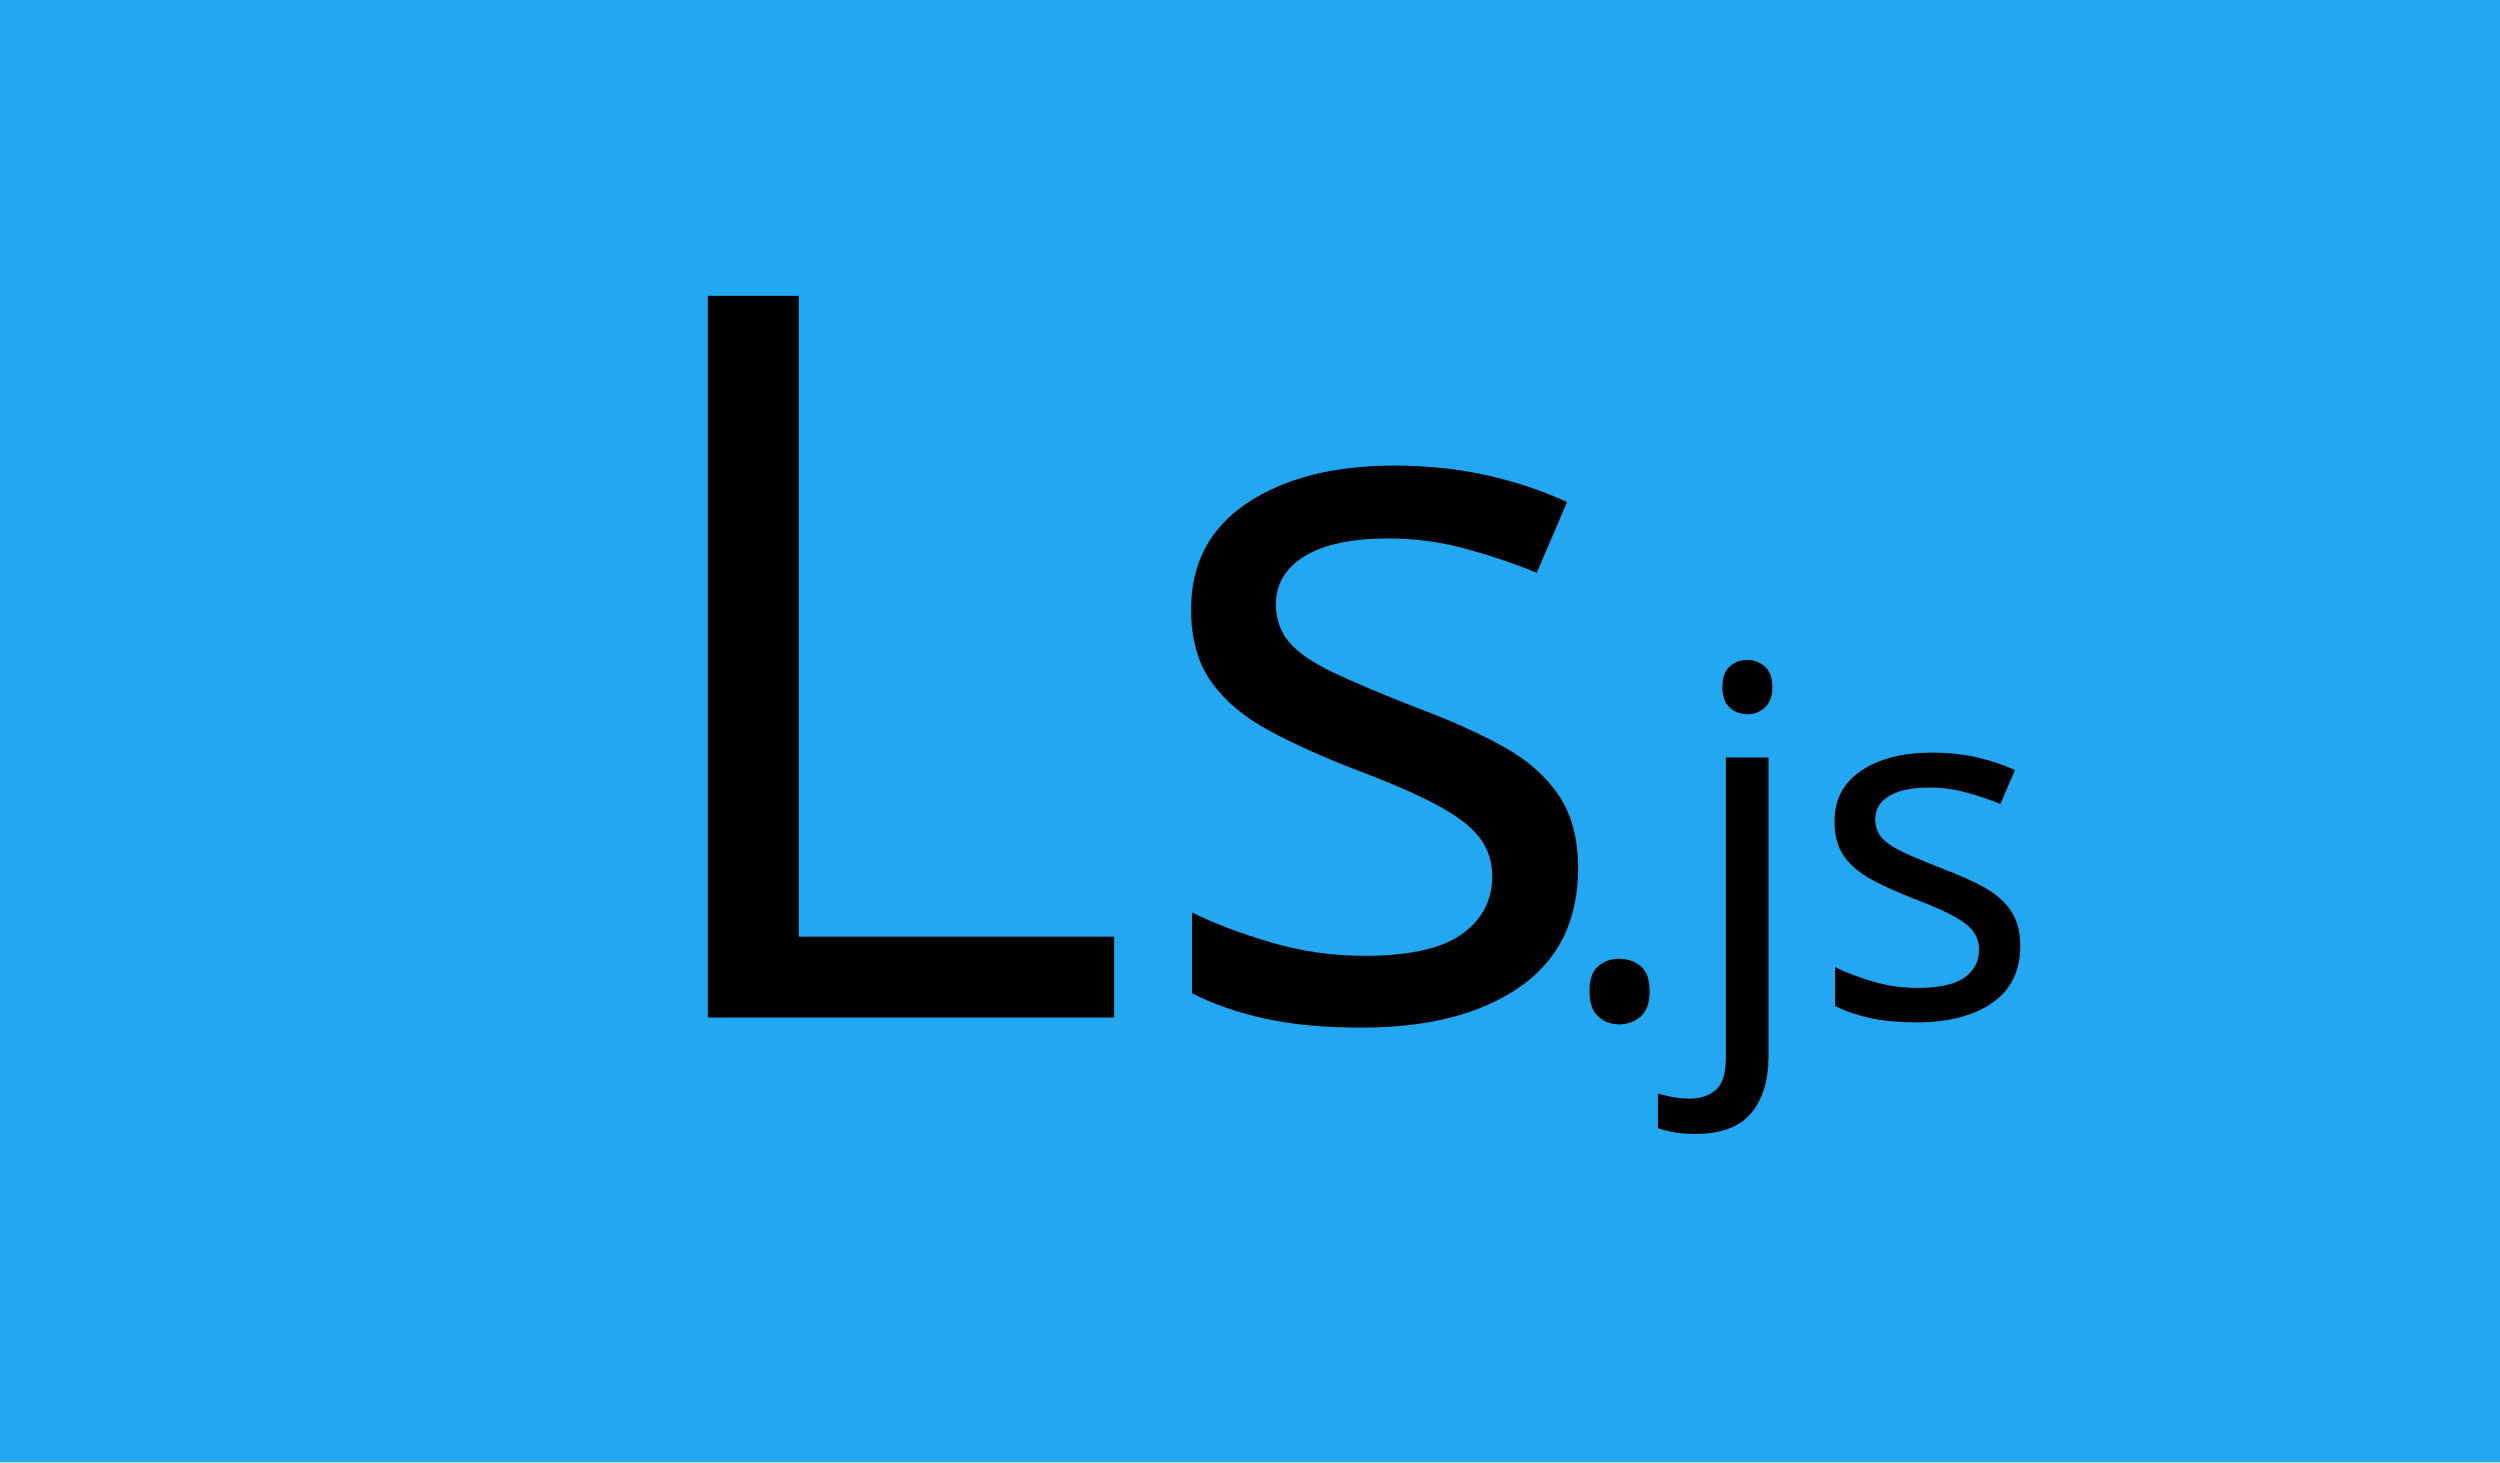
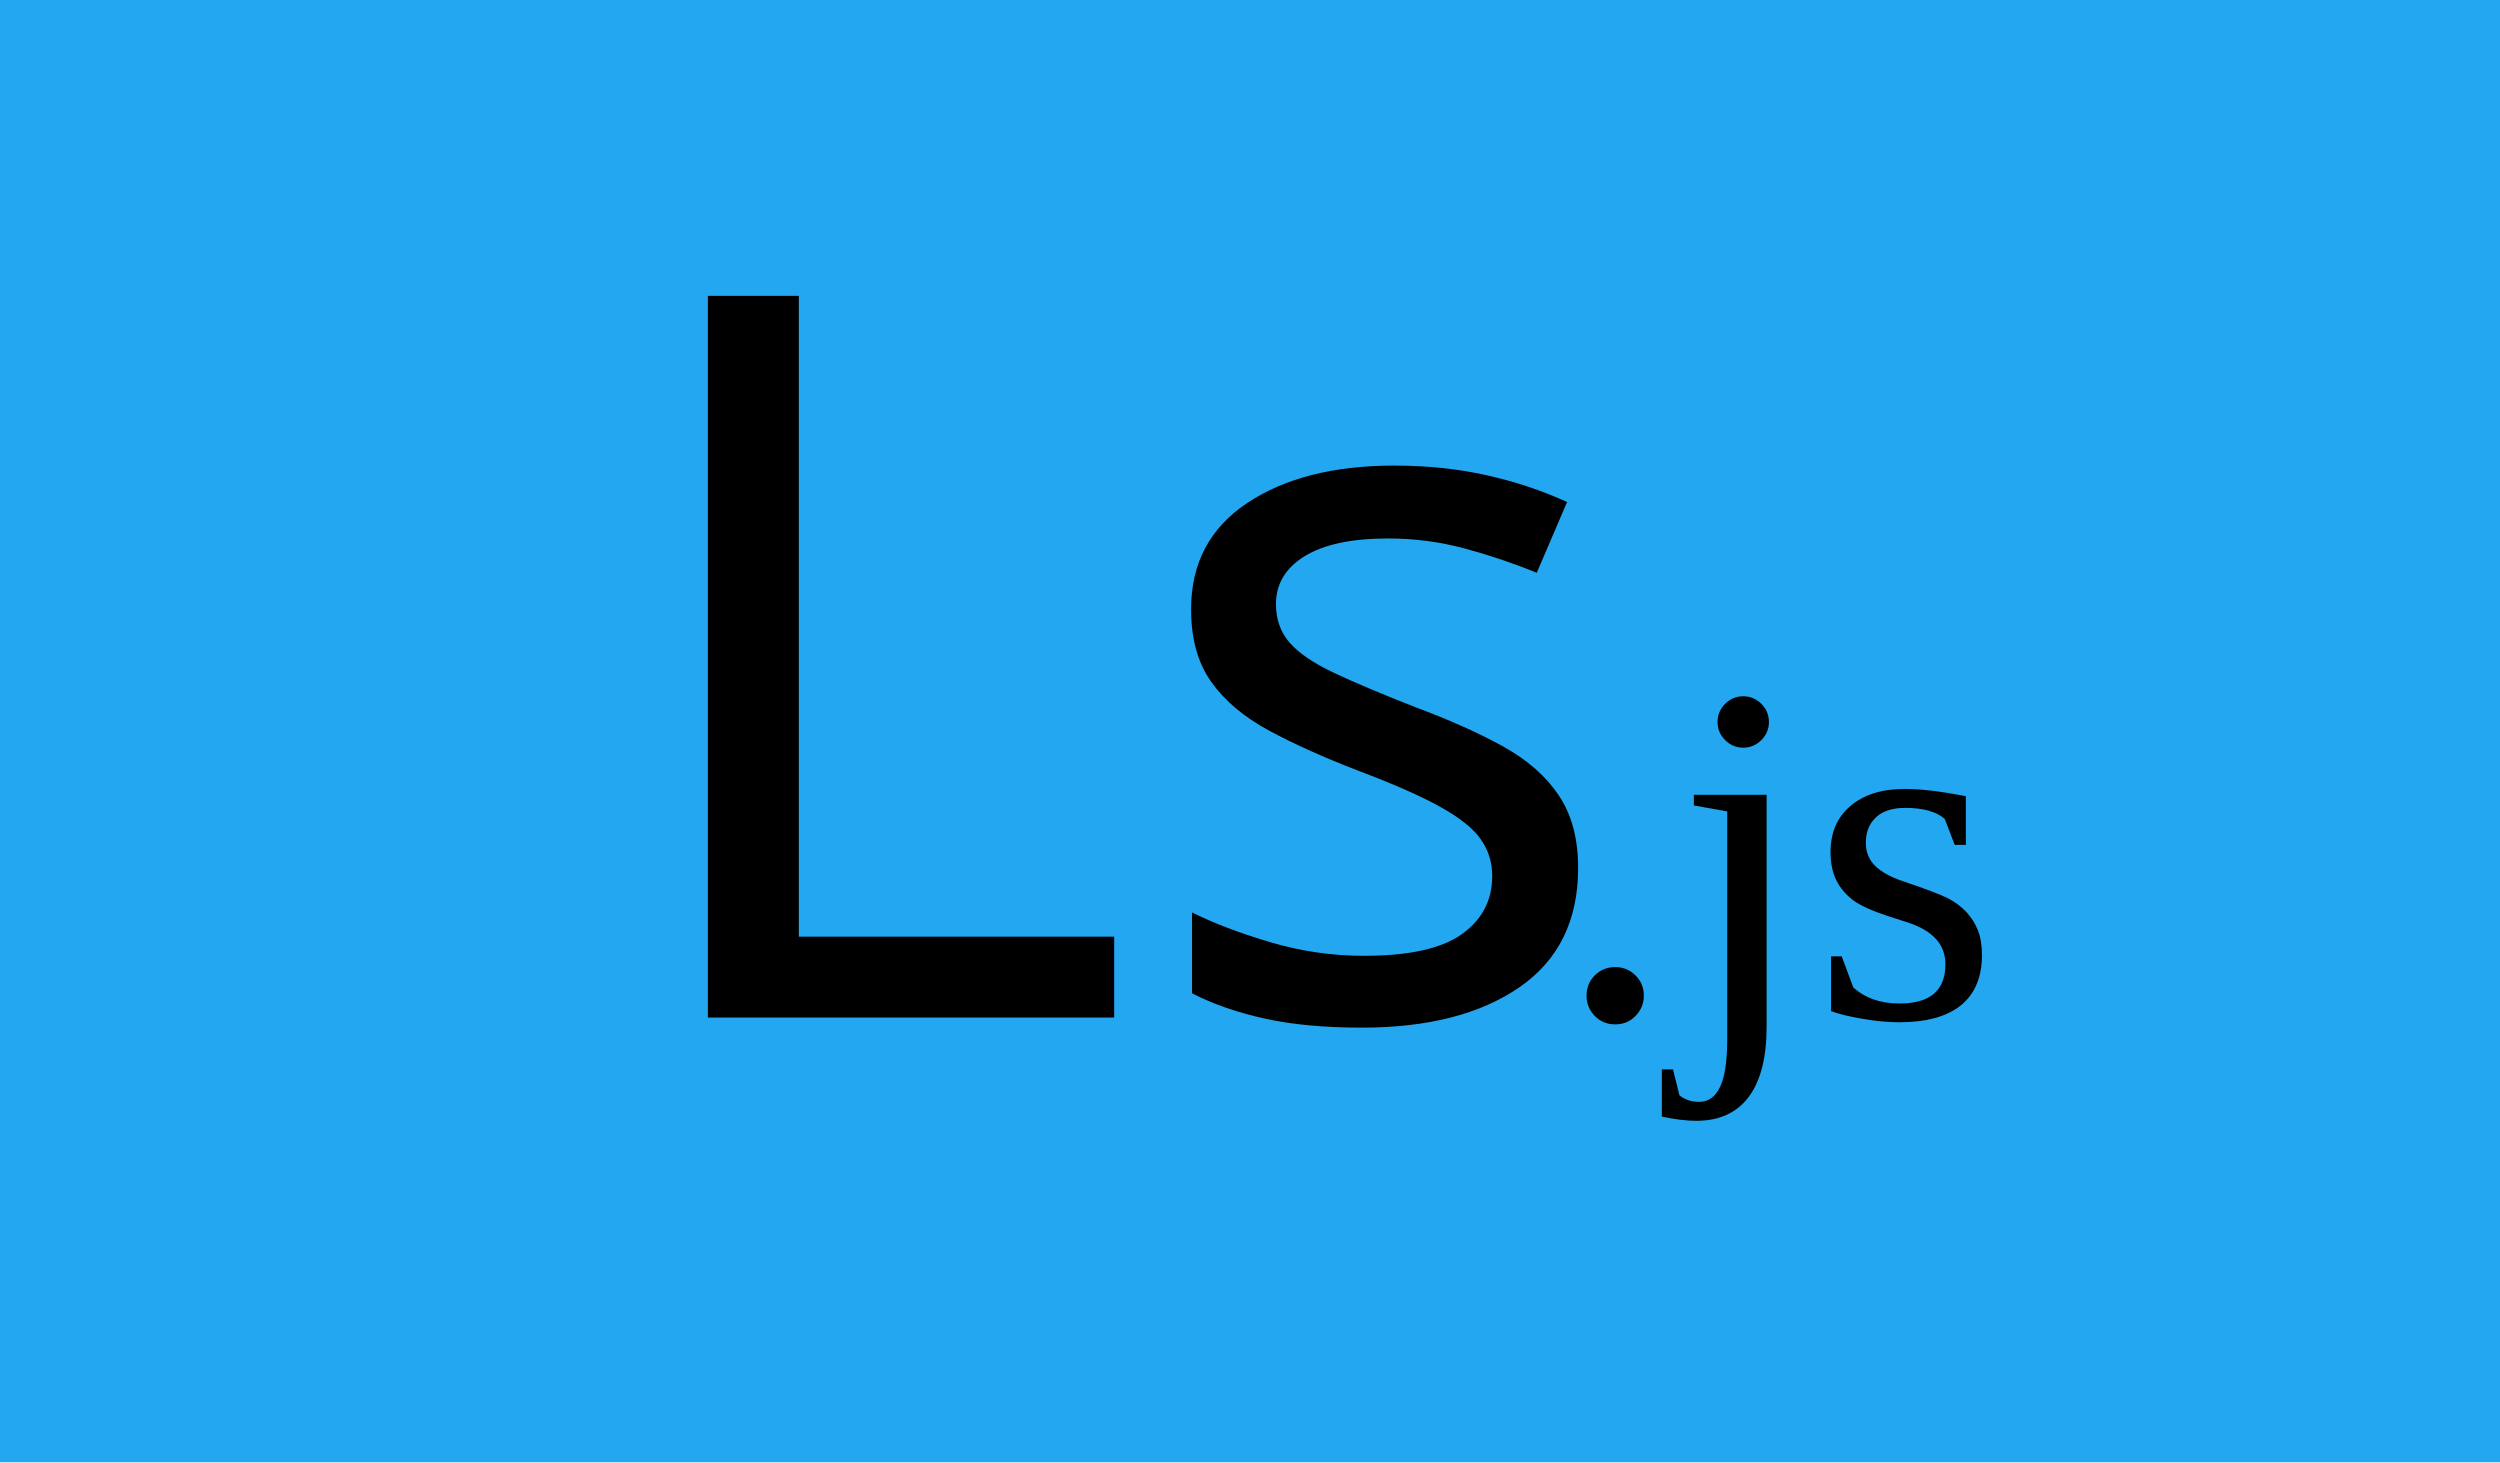
<svg xmlns="http://www.w3.org/2000/svg" version="1.1" id="Layer_1" x="0px" y="0px" width="371px" height="217px" viewBox="0 0 371 217" enable-background="new 0 0 371 217" xml:space="preserve">
+   <defs>
+     <style type="text/css">
+    
+     @font-face {
+           font-family: 'Ubuntu';
+   font-style: normal;
+   font-weight: 400;
+   src: local('Ubuntu'), url(http://fonts.gstatic.com/s/ubuntu/v7/iQ9VJx1UMASKNiGywyyCXvesZW2xOQ-xsNqO47m55DA.woff2) format('woff2');
+   unicode-range: U+0400-045F, U+0490-0491, U+04B0-04B1, U+2116;
+     }
+    
+  </style>
+   </defs>
  <rect width="371px" height="217px" fill="#22A7F0" />
  <text transform="matrix(1 0 0 1 90.5 151)">
-     <tspan x="0" y="0" font-family="'MyriadPro-Regular'" font-size="150">Ls</tspan>
-     <tspan x="140.197" y="0" font-family="'MyriadPro-Regular'" font-size="72">.js</tspan>
+     <tspan x="0" y="0" font-family="Ubuntu" font-size="150">Ls</tspan>
+     <tspan x="140.197" y="0" font-size="72">.js</tspan>
  </text>
</svg>
